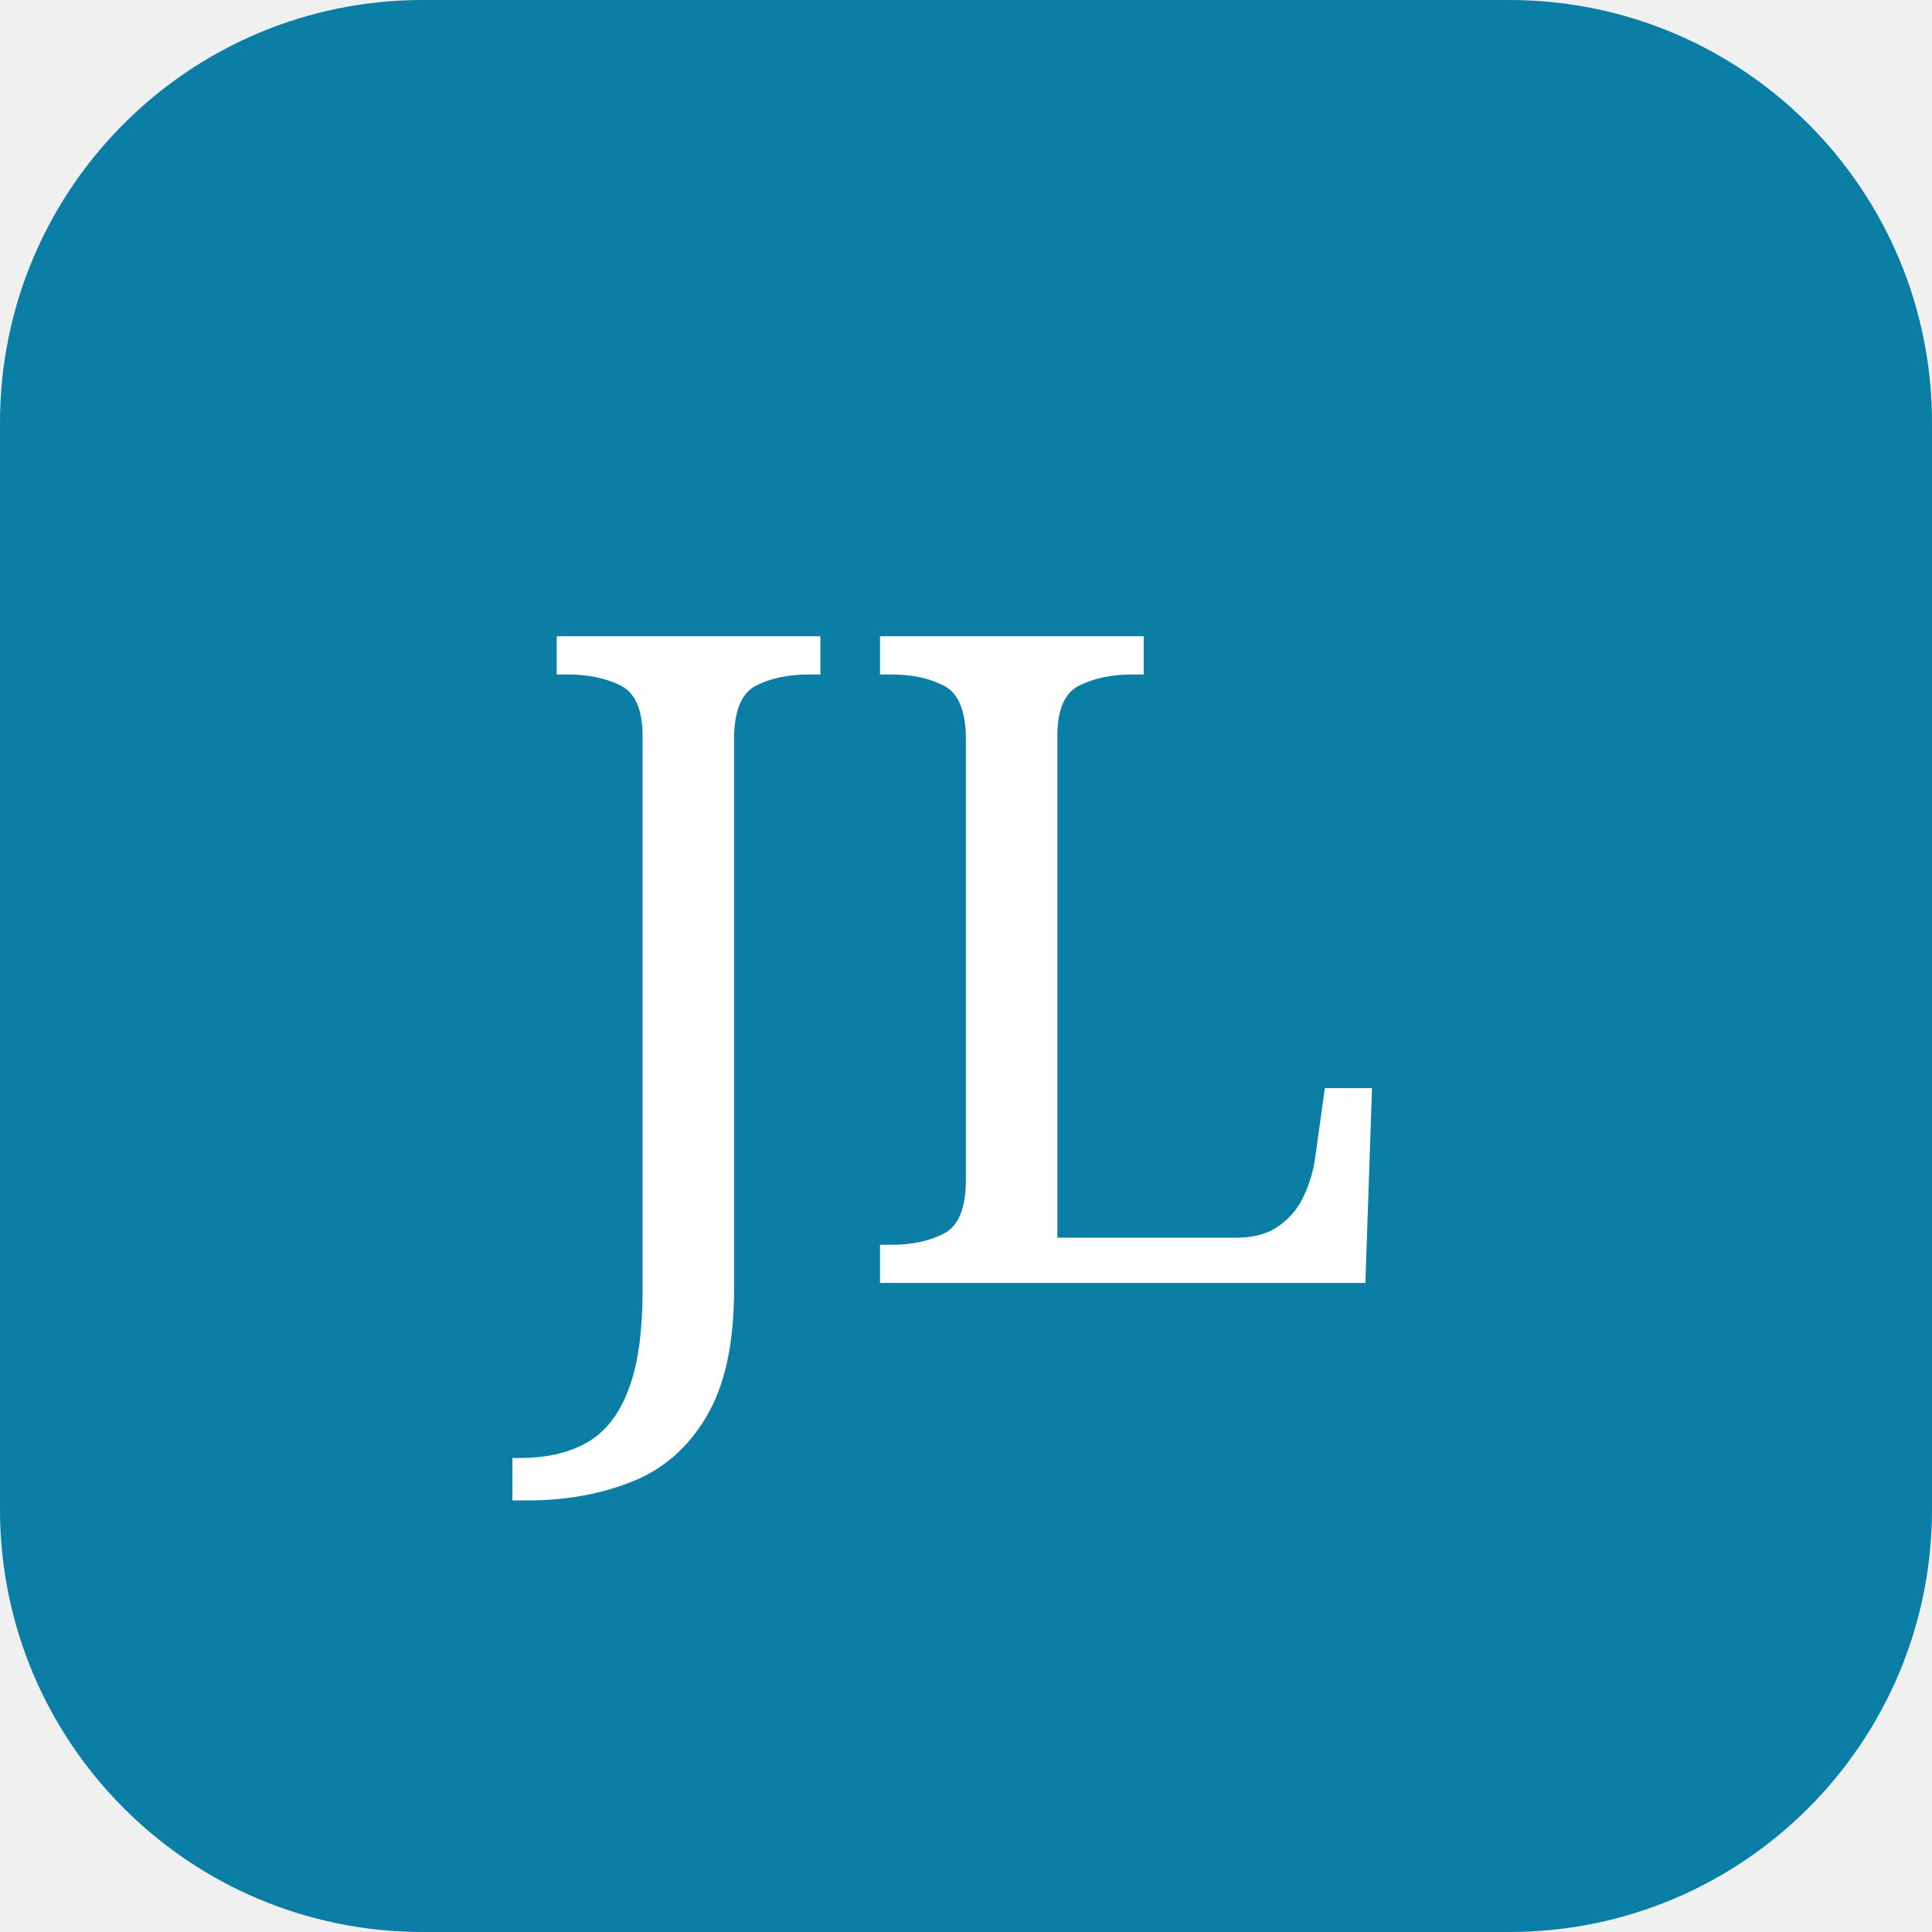
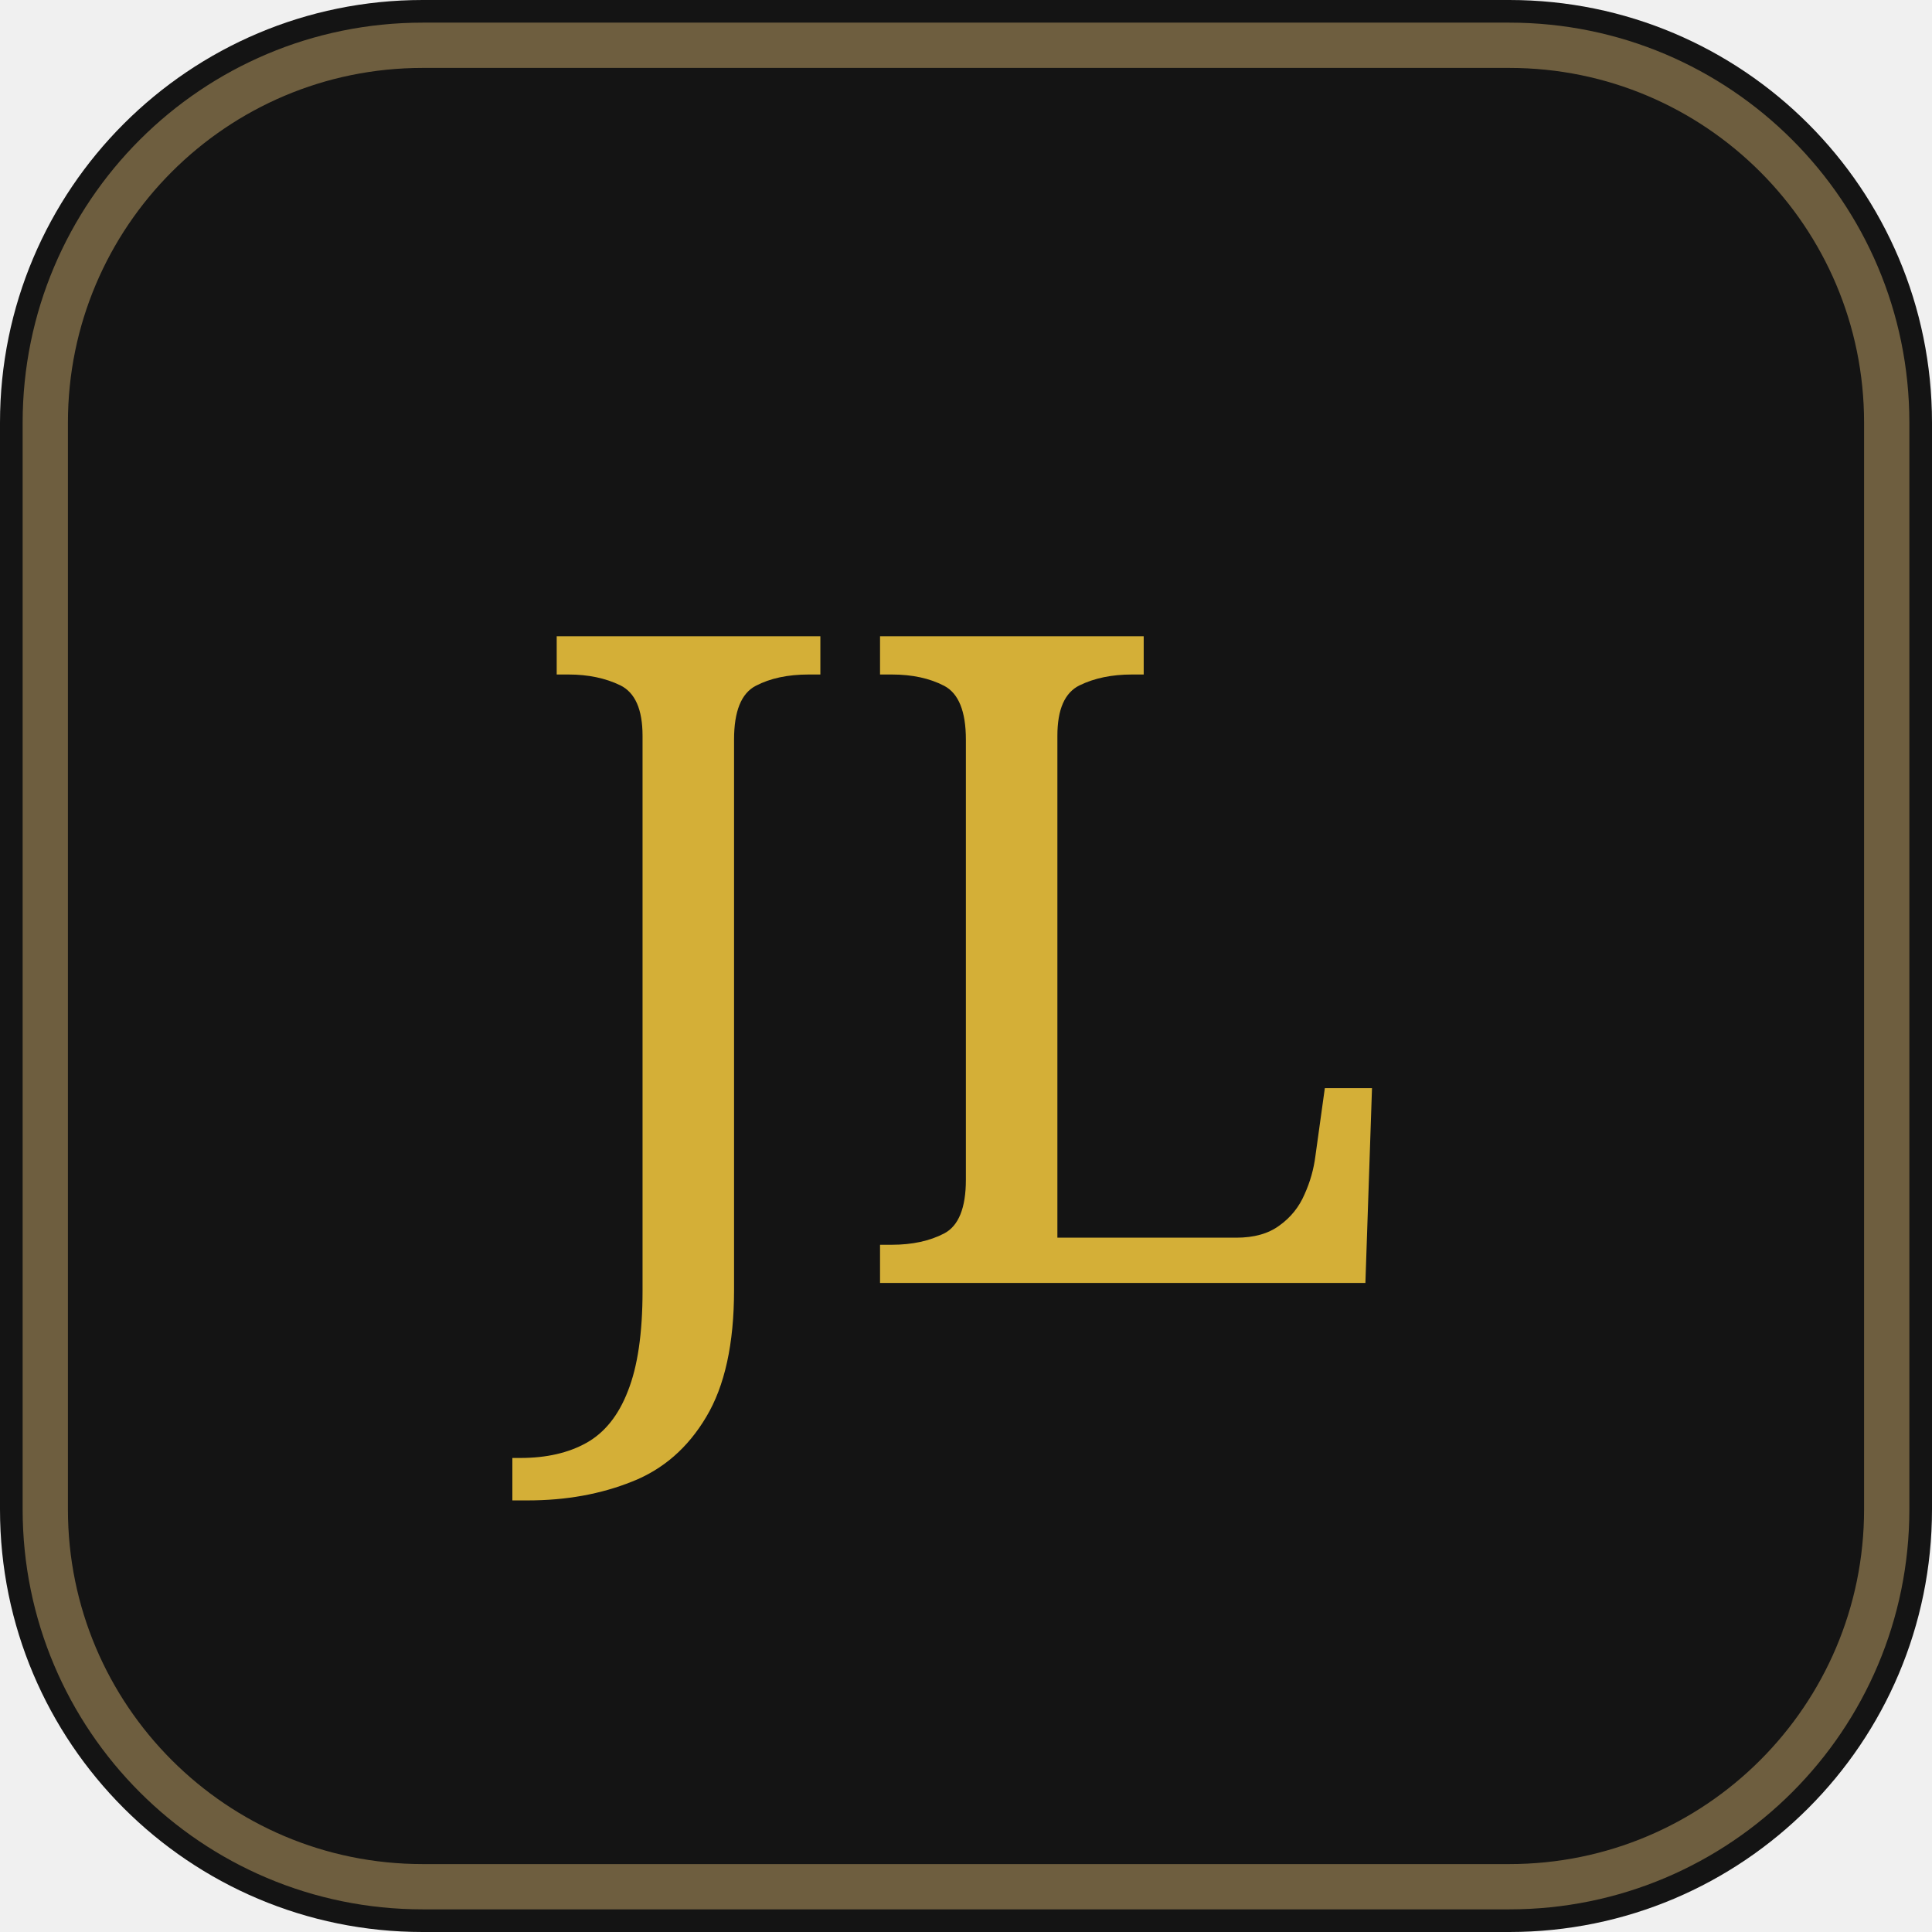
<svg xmlns="http://www.w3.org/2000/svg" viewBox="0 0 64 64">
-   <rect width="64" height="64" rx="14" fill="#0a7ea4" />
-   <text x="32" y="32" dy=".35em" text-anchor="middle" font-family="Georgia, serif" font-size="30" fill="#fff">JL</text>
+   <rect width="64" height="64" rx="14" fill="#141414" />
+   <rect x="1.5" y="1.5" width="61" height="61" rx="12.5" fill="none" stroke="#c8a96a" stroke-opacity=".5" stroke-width="1.5" />
+   <text x="32" y="32" dy=".35em" text-anchor="middle" font-family="Georgia, serif" font-size="30" fill="#d4af37">JL</text>
</svg>
